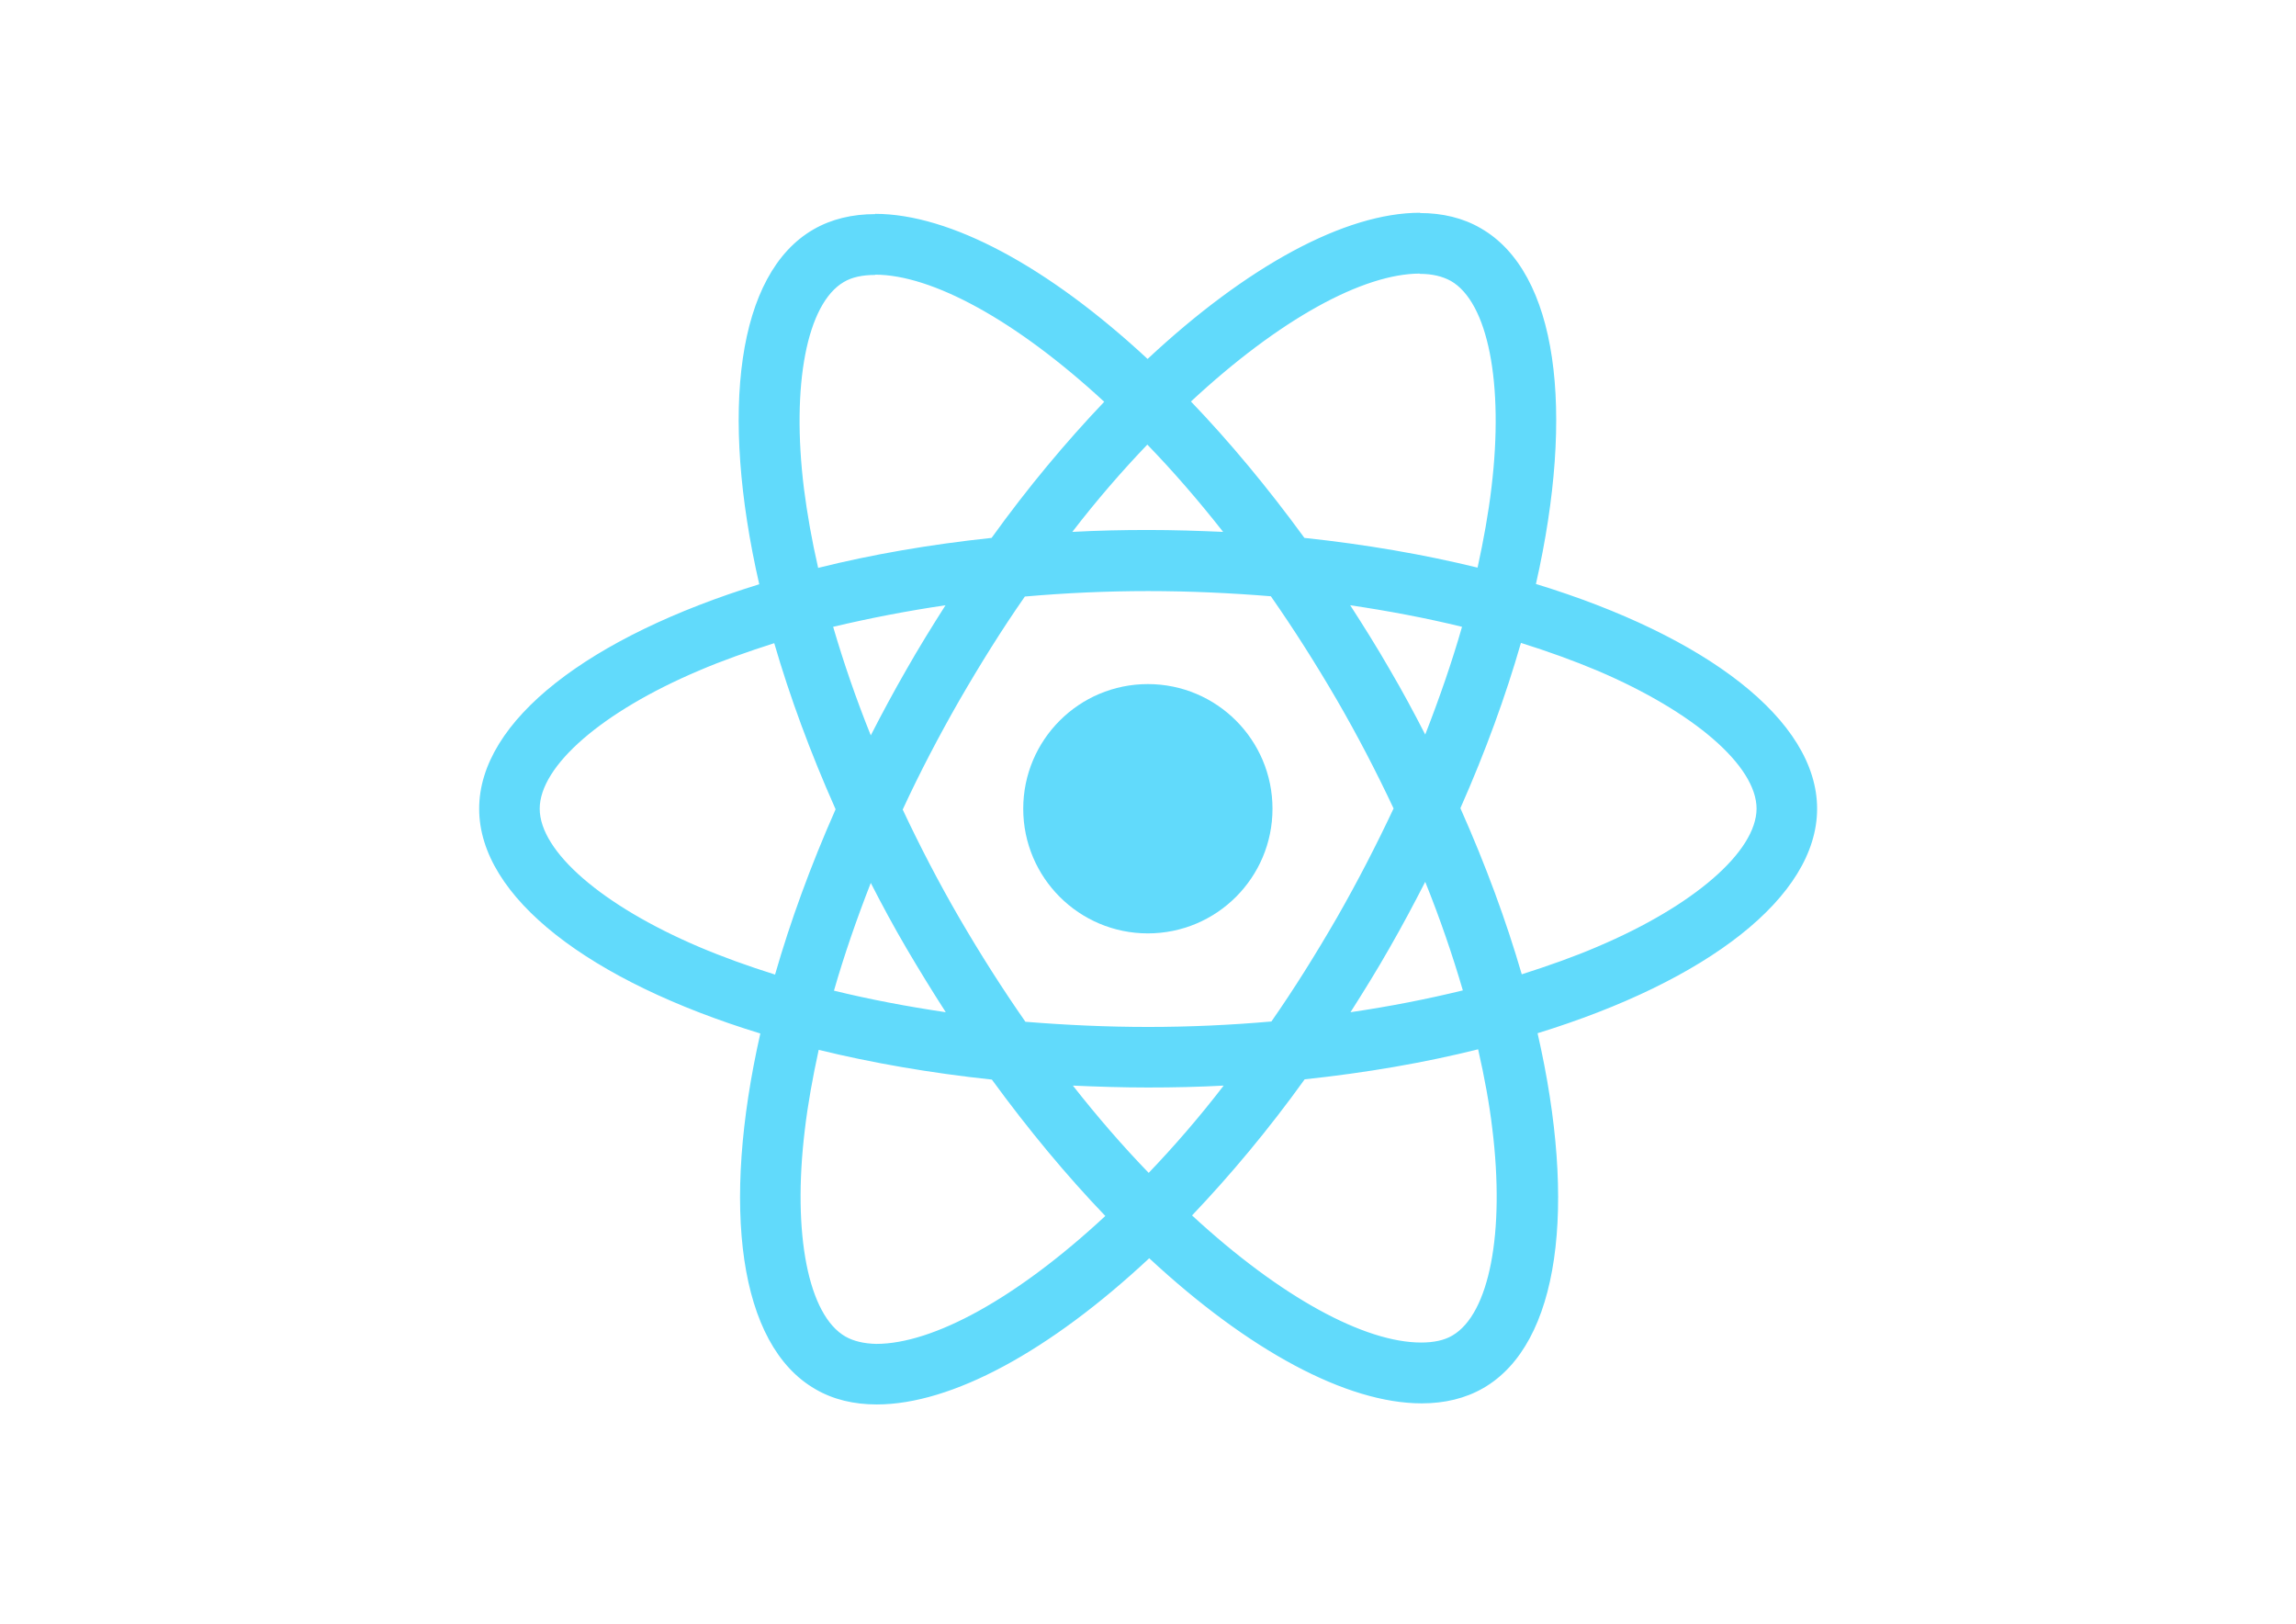
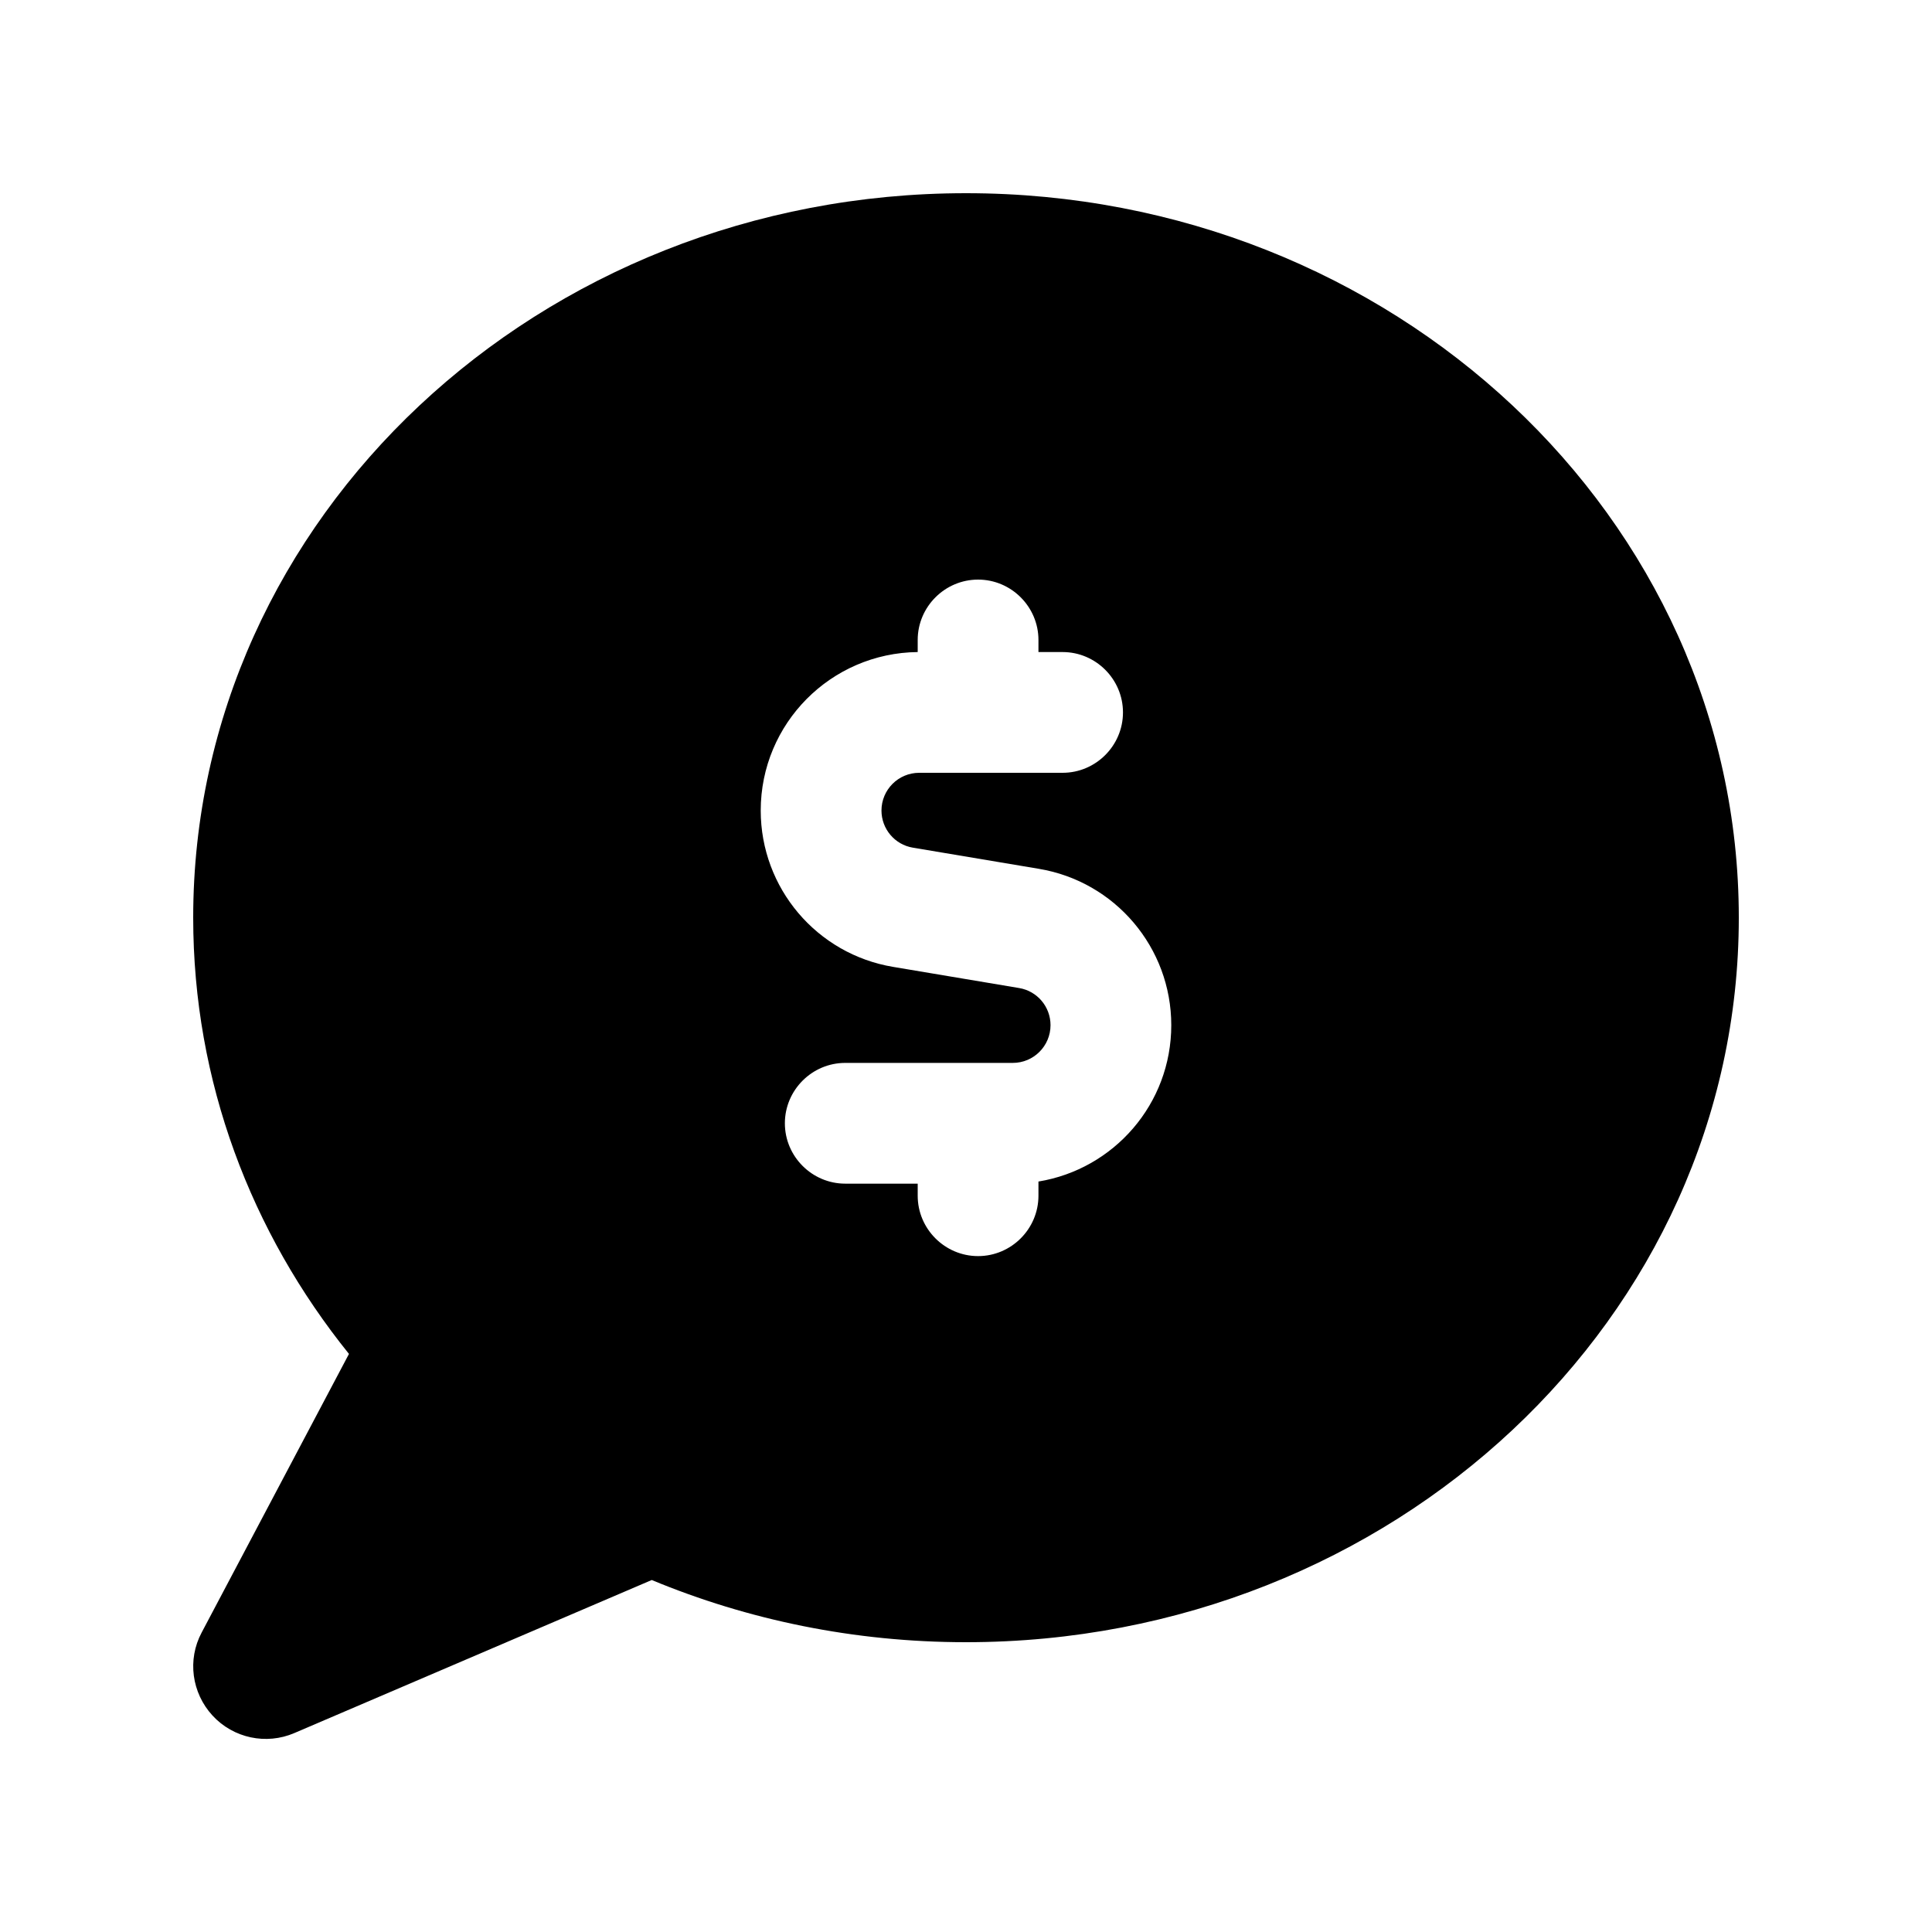
- <svg xmlns="http://www.w3.org/2000/svg" viewBox="0 0 841.9 595.3">
-   <g fill="#61DAFB">
-     <path d="M666.3 296.5c0-32.5-40.7-63.3-103.1-82.4 14.4-63.6 8-114.2-20.2-130.4-6.5-3.8-14.1-5.6-22.4-5.6v22.3c4.6 0 8.3.9 11.4 2.6 13.6 7.8 19.5 37.5 14.9 75.7-1.1 9.4-2.9 19.3-5.1 29.4-19.6-4.8-41-8.5-63.5-10.9-13.5-18.5-27.5-35.3-41.6-50 32.6-30.3 63.2-46.9 84-46.9V78c-27.5 0-63.5 19.6-99.9 53.6-36.4-33.8-72.4-53.2-99.9-53.2v22.3c20.7 0 51.4 16.5 84 46.6-14 14.7-28 31.4-41.3 49.9-22.6 2.4-44 6.1-63.6 11-2.3-10-4-19.7-5.2-29-4.7-38.2 1.1-67.9 14.6-75.8 3-1.8 6.9-2.6 11.5-2.6V78.5c-8.4 0-16 1.8-22.6 5.6-28.1 16.2-34.4 66.7-19.9 130.1-62.2 19.2-102.7 49.9-102.7 82.3 0 32.5 40.7 63.3 103.1 82.4-14.4 63.6-8 114.2 20.2 130.4 6.5 3.8 14.1 5.6 22.5 5.6 27.5 0 63.5-19.6 99.9-53.6 36.4 33.8 72.4 53.2 99.9 53.2 8.4 0 16-1.8 22.6-5.6 28.1-16.2 34.4-66.7 19.9-130.1 62-19.1 102.5-49.9 102.5-82.3zm-130.2-66.7c-3.7 12.9-8.3 26.2-13.5 39.5-4.1-8-8.4-16-13.1-24-4.6-8-9.5-15.8-14.4-23.4 14.2 2.1 27.9 4.7 41 7.9zm-45.8 106.5c-7.8 13.5-15.8 26.3-24.1 38.2-14.9 1.3-30 2-45.2 2-15.1 0-30.2-.7-45-1.9-8.3-11.9-16.4-24.6-24.2-38-7.6-13.1-14.5-26.4-20.8-39.8 6.2-13.4 13.2-26.8 20.7-39.9 7.8-13.5 15.8-26.3 24.1-38.2 14.9-1.3 30-2 45.2-2 15.1 0 30.2.7 45 1.9 8.3 11.9 16.4 24.6 24.2 38 7.6 13.1 14.5 26.4 20.8 39.8-6.3 13.4-13.2 26.8-20.7 39.9zm32.3-13c5.4 13.4 10 26.8 13.8 39.8-13.1 3.2-26.9 5.9-41.2 8 4.9-7.7 9.8-15.6 14.4-23.7 4.6-8 8.9-16.1 13-24.1zM421.2 430c-9.3-9.6-18.6-20.3-27.8-32 9 .4 18.2.7 27.5.7 9.4 0 18.7-.2 27.8-.7-9 11.7-18.3 22.4-27.5 32zm-74.4-58.9c-14.2-2.1-27.9-4.7-41-7.9 3.7-12.9 8.3-26.2 13.5-39.5 4.1 8 8.4 16 13.1 24 4.7 8 9.5 15.8 14.4 23.4zM420.7 163c9.3 9.6 18.6 20.3 27.8 32-9-.4-18.2-.7-27.5-.7-9.4 0-18.7.2-27.8.7 9-11.7 18.3-22.4 27.5-32zm-74 58.9c-4.9 7.7-9.8 15.6-14.4 23.7-4.6 8-8.9 16-13 24-5.4-13.4-10-26.8-13.8-39.8 13.1-3.1 26.9-5.8 41.2-7.9zm-90.5 125.2c-35.4-15.1-58.3-34.9-58.3-50.6 0-15.7 22.9-35.6 58.3-50.6 8.6-3.7 18-7 27.7-10.1 5.7 19.6 13.2 40 22.5 60.9-9.2 20.8-16.6 41.1-22.2 60.6-9.9-3.1-19.3-6.5-28-10.2zM310 490c-13.6-7.8-19.5-37.5-14.9-75.7 1.1-9.4 2.9-19.3 5.1-29.4 19.6 4.8 41 8.5 63.5 10.9 13.5 18.5 27.5 35.3 41.6 50-32.6 30.3-63.2 46.9-84 46.9-4.5-.1-8.3-1-11.3-2.7zm237.2-76.2c4.7 38.2-1.1 67.9-14.6 75.8-3 1.8-6.9 2.6-11.5 2.6-20.7 0-51.4-16.5-84-46.6 14-14.7 28-31.4 41.3-49.9 22.6-2.4 44-6.1 63.6-11 2.3 10.1 4.1 19.8 5.2 29.1zm38.5-66.7c-8.6 3.7-18 7-27.7 10.1-5.7-19.6-13.2-40-22.5-60.9 9.2-20.8 16.6-41.1 22.2-60.6 9.9 3.1 19.3 6.5 28.1 10.2 35.4 15.1 58.3 34.9 58.3 50.6-.1 15.7-23 35.6-58.4 50.6zM320.8 78.4z" />
-     <circle cx="420.9" cy="296.5" r="45.7" />
-     <path d="M520.5 78.1z" />
-   </g>
+ <svg xmlns="http://www.w3.org/2000/svg" viewBox="0 0 640 640">
+   <path d="M320 544C461.4 544 576 436.5 576 304C576 171.5 461.4 64 320 64C178.6 64 64 171.5 64 304C64 358.3 83.2 408.3 115.6 448.5L66.8 540.8C62 549.8 63.5 560.8 70.4 568.3C77.3 575.8 88.2 578.1 97.5 574.1L215.9 523.4C247.7 536.6 282.9 544 320 544zM324 192C335 192 344 201 344 212L344 216L352 216C363 216 372 225 372 236C372 247 363 256 352 256L304.5 256C297.6 256 292 261.6 292 268.5C292 274.6 296.4 279.8 302.4 280.8L344.1 287.8C369.4 292 388 313.9 388 339.6C388 365.7 369 387.3 344 391.4L344 396.1C344 407.1 335 416.1 324 416.1C313 416.1 304 407.1 304 396.1L304 392.1L280 392.1C269 392.1 260 383.1 260 372.1C260 361.1 269 352.1 280 352.1L335.5 352.1C342.4 352.1 348 346.5 348 339.6C348 333.5 343.6 328.3 337.6 327.3L295.9 320.3C270.6 316.1 252 294.2 252 268.5C252 239.7 275.2 216.3 304 216L304 212C304 201 313 192 324 192z" />
</svg>
